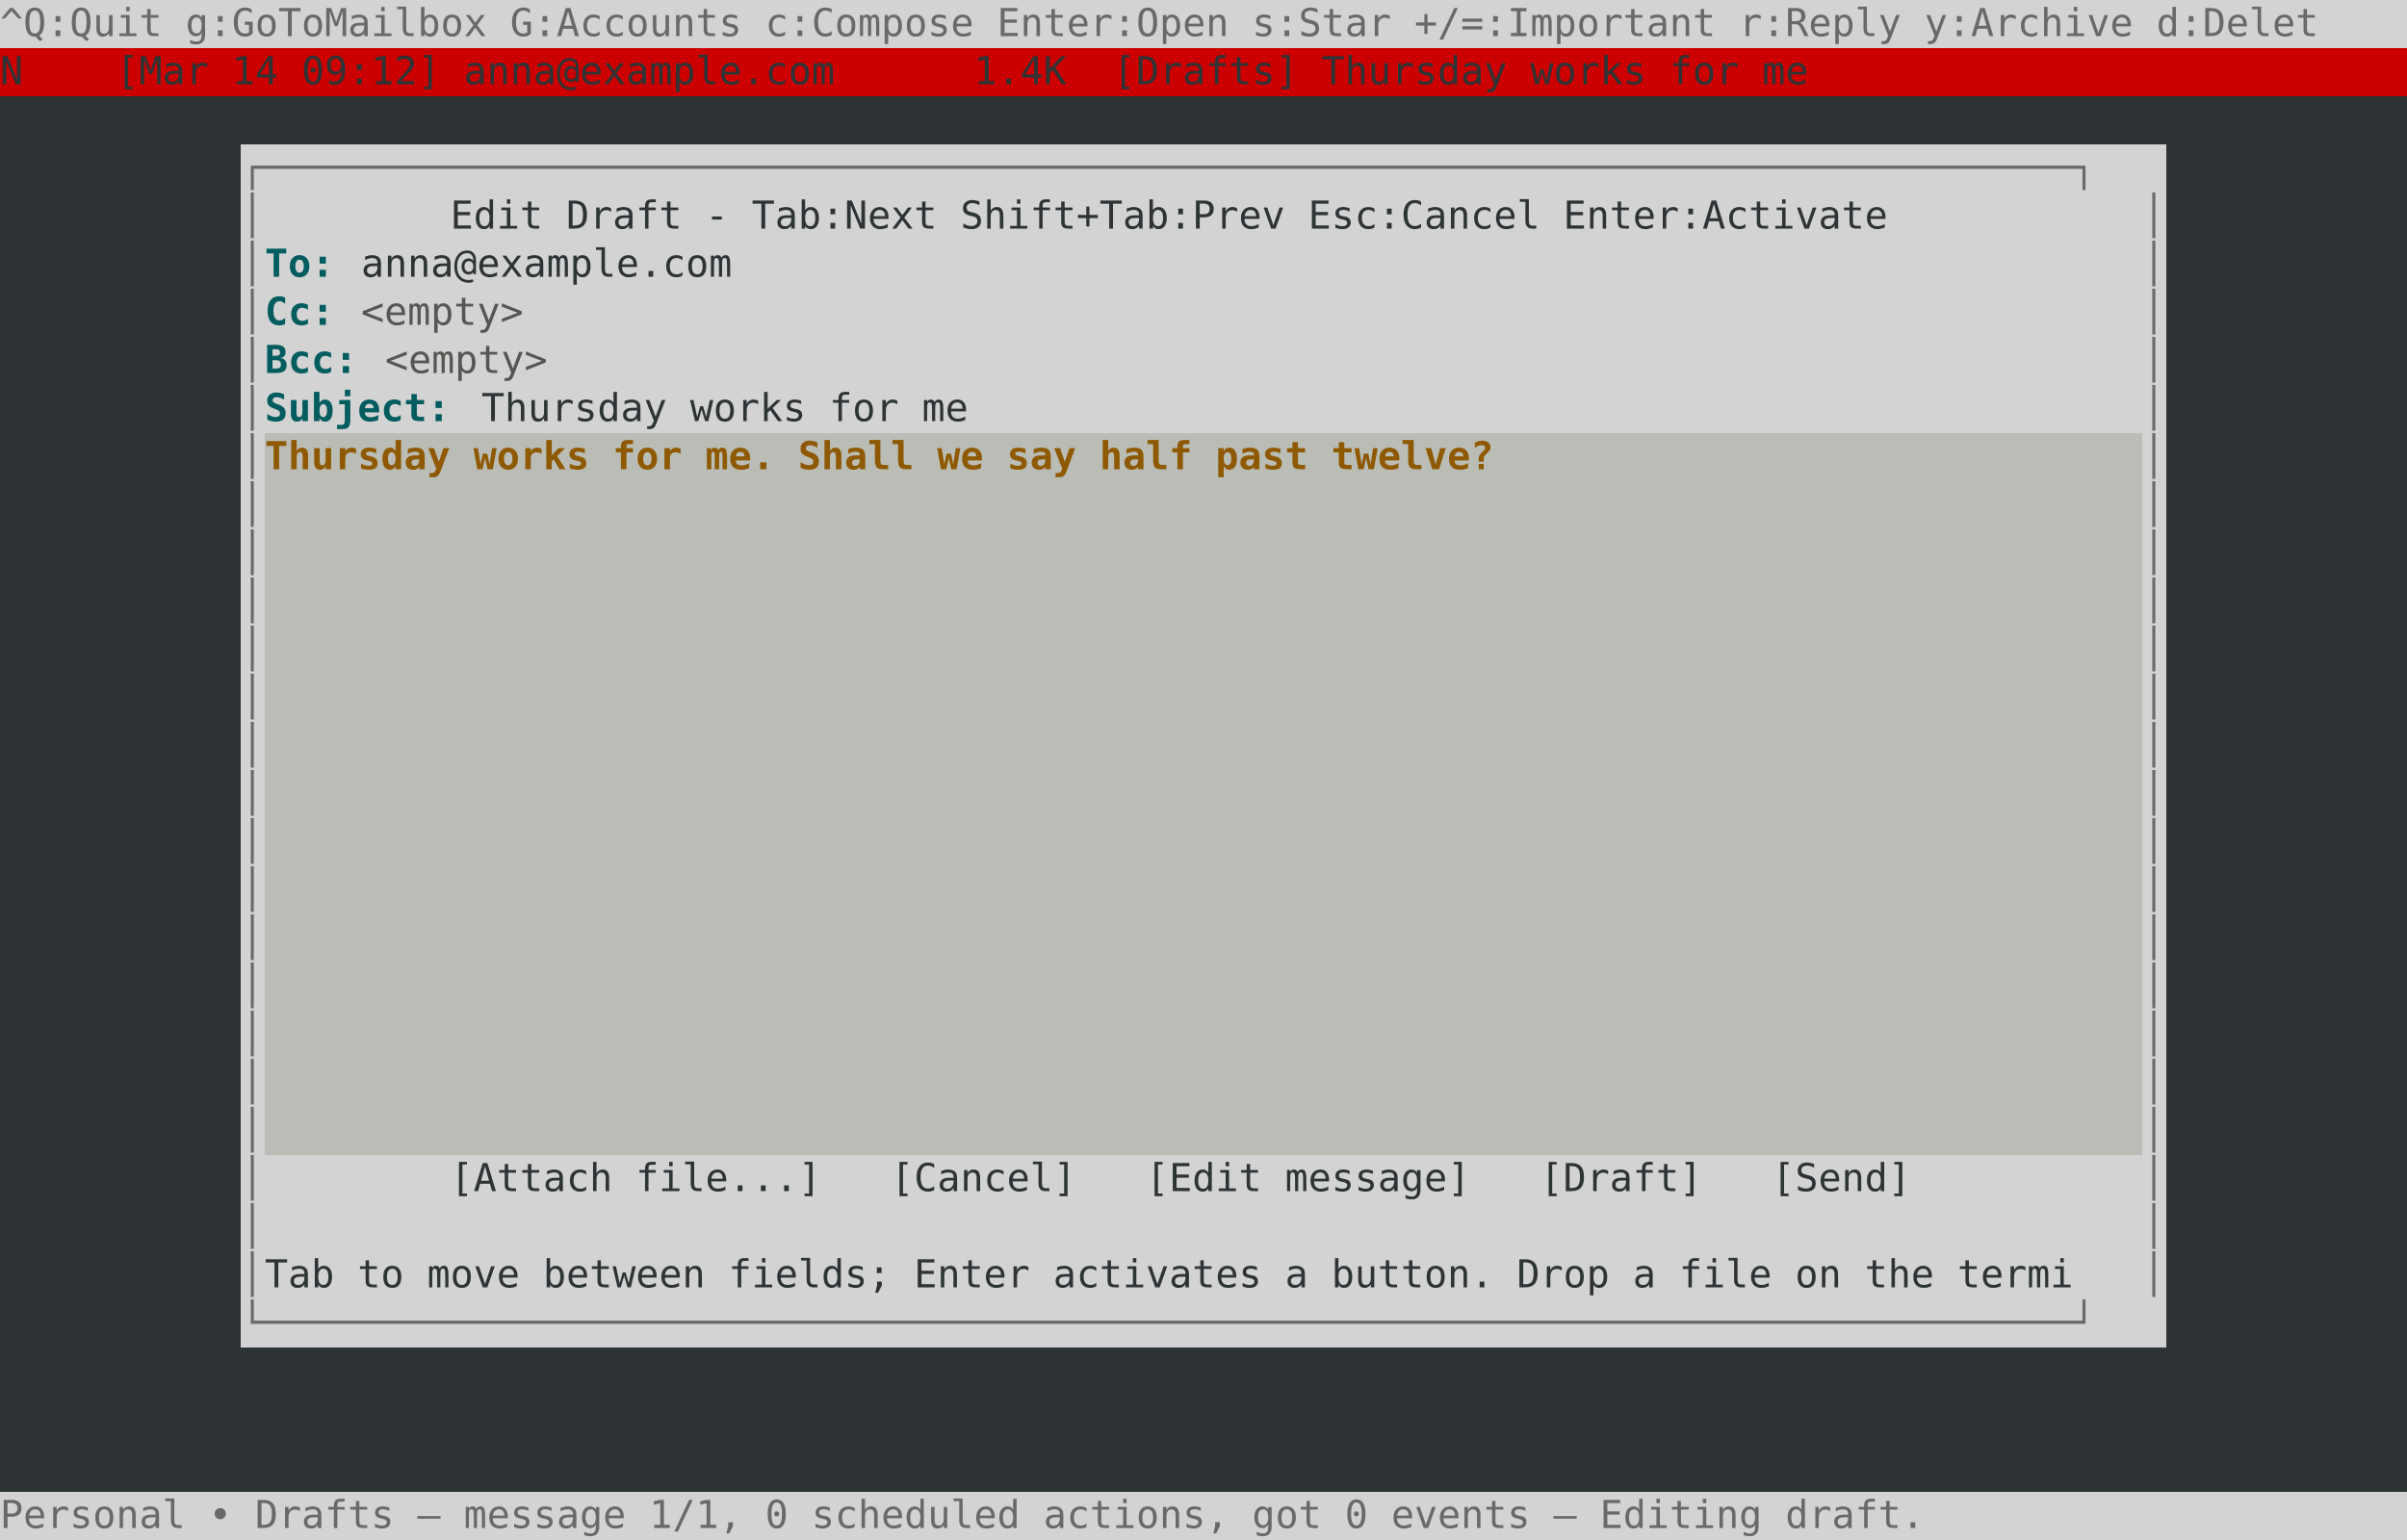
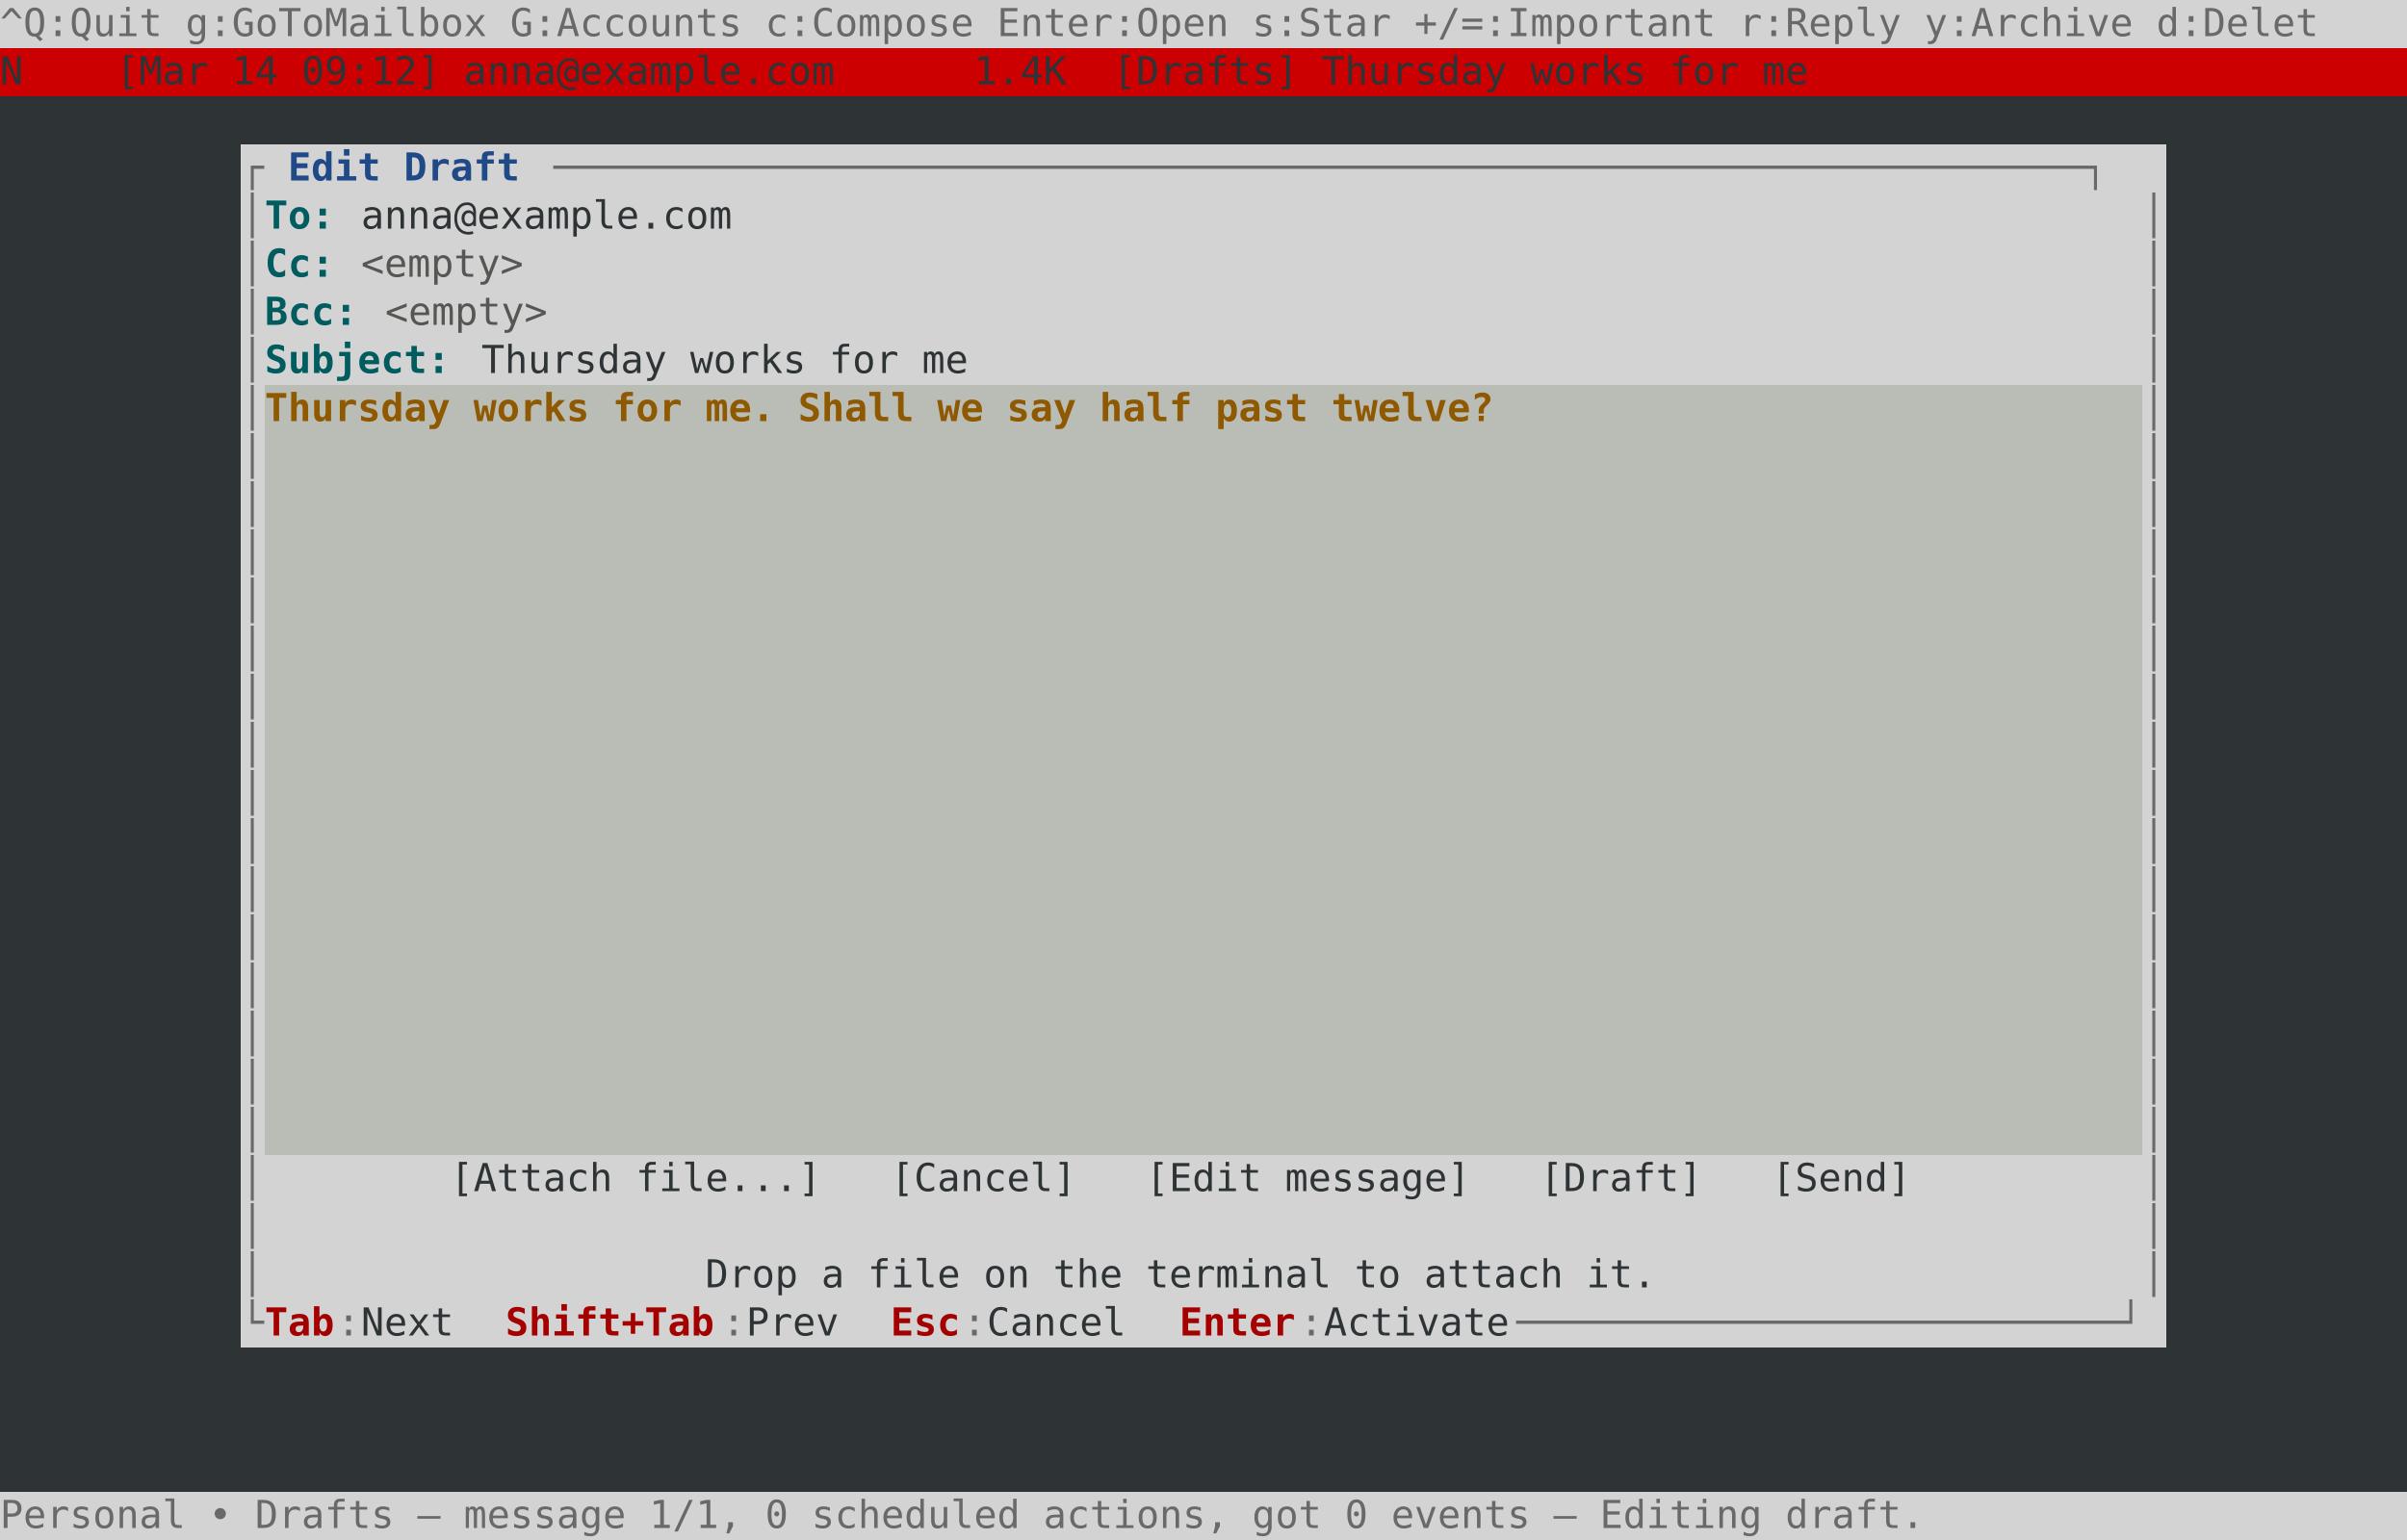
<svg xmlns="http://www.w3.org/2000/svg" width="1000" height="640" viewBox="0 0 1000 640" font-family="'DejaVu Sans Mono', Menlo, Consolas, monospace" font-size="16px">
  <rect width="100%" height="100%" fill="#2e3436" />
  <rect x="0" y="0" width="1000" height="20" fill="#d3d3d3" />
  <text x="0" y="15" fill="#696969" textLength="1000" lengthAdjust="spacingAndGlyphs" xml:space="preserve">^Q:Quit g:GoToMailbox G:Accounts c:Compose Enter:Open s:Star +/=:Important r:Reply y:Archive d:Delet</text>
  <rect x="0" y="20" width="1000" height="20" fill="#cc0000" />
  <text x="0" y="35" fill="#2e3436" textLength="1000" lengthAdjust="spacingAndGlyphs" xml:space="preserve">N    [Mar 14 09:12] anna@example.com      1.4K  [Drafts] Thursday works for me                      </text>
-   <rect x="100" y="60" width="800" height="20" fill="#d3d3d3" />
-   <text x="100" y="75" fill="#696969" textLength="800" lengthAdjust="spacingAndGlyphs" xml:space="preserve">┌──────────────────────────────────────────────────────────────────────────────┐</text>
+   <rect x="100" y="60" width="10" height="20" fill="#d3d3d3" />
+   <text x="100" y="75" fill="#696969" textLength="10" lengthAdjust="spacingAndGlyphs" xml:space="preserve">┌</text>
+   <rect x="110" y="60" width="120" height="20" fill="#d3d3d3" />
+   <text x="110" y="75" fill="#204a87" textLength="120" lengthAdjust="spacingAndGlyphs" xml:space="preserve" font-weight="bold"> Edit Draft </text>
+   <rect x="230" y="60" width="670" height="20" fill="#d3d3d3" />
+   <text x="230" y="75" fill="#696969" textLength="670" lengthAdjust="spacingAndGlyphs" xml:space="preserve">──────────────────────────────────────────────────────────────────┐</text>
  <rect x="100" y="80" width="10" height="20" fill="#d3d3d3" />
  <text x="100" y="95" fill="#696969" textLength="10" lengthAdjust="spacingAndGlyphs" xml:space="preserve">│</text>
-   <rect x="110" y="80" width="780" height="20" fill="#d3d3d3" />
-   <text x="110" y="95" fill="#2e3436" textLength="780" lengthAdjust="spacingAndGlyphs" xml:space="preserve">        Edit Draft - Tab:Next Shift+Tab:Prev Esc:Cancel Enter:Activate        </text>
+   <rect x="110" y="80" width="40" height="20" fill="#d3d3d3" />
+   <text x="110" y="95" fill="#005c5e" textLength="40" lengthAdjust="spacingAndGlyphs" xml:space="preserve" font-weight="bold">To: </text>
+   <rect x="150" y="80" width="740" height="20" fill="#d3d3d3" />
+   <text x="150" y="95" fill="#2e3436" textLength="740" lengthAdjust="spacingAndGlyphs" xml:space="preserve">anna@example.com                                                          </text>
  <rect x="890" y="80" width="10" height="20" fill="#d3d3d3" />
  <text x="890" y="95" fill="#696969" textLength="10" lengthAdjust="spacingAndGlyphs" xml:space="preserve">│</text>
  <rect x="100" y="100" width="10" height="20" fill="#d3d3d3" />
  <text x="100" y="115" fill="#696969" textLength="10" lengthAdjust="spacingAndGlyphs" xml:space="preserve">│</text>
  <rect x="110" y="100" width="40" height="20" fill="#d3d3d3" />
-   <text x="110" y="115" fill="#005c5e" textLength="40" lengthAdjust="spacingAndGlyphs" xml:space="preserve" font-weight="bold">To: </text>
-   <rect x="150" y="100" width="740" height="20" fill="#d3d3d3" />
-   <text x="150" y="115" fill="#2e3436" textLength="740" lengthAdjust="spacingAndGlyphs" xml:space="preserve">anna@example.com                                                          </text>
+   <text x="110" y="115" fill="#005c5e" textLength="40" lengthAdjust="spacingAndGlyphs" xml:space="preserve" font-weight="bold">Cc: </text>
+   <rect x="150" y="100" width="70" height="20" fill="#d3d3d3" />
+   <text x="150" y="115" fill="#555753" textLength="70" lengthAdjust="spacingAndGlyphs" xml:space="preserve">&lt;empty&gt;</text>
+   <rect x="220" y="100" width="670" height="20" fill="#d3d3d3" />
  <rect x="890" y="100" width="10" height="20" fill="#d3d3d3" />
  <text x="890" y="115" fill="#696969" textLength="10" lengthAdjust="spacingAndGlyphs" xml:space="preserve">│</text>
  <rect x="100" y="120" width="10" height="20" fill="#d3d3d3" />
  <text x="100" y="135" fill="#696969" textLength="10" lengthAdjust="spacingAndGlyphs" xml:space="preserve">│</text>
-   <rect x="110" y="120" width="40" height="20" fill="#d3d3d3" />
-   <text x="110" y="135" fill="#005c5e" textLength="40" lengthAdjust="spacingAndGlyphs" xml:space="preserve" font-weight="bold">Cc: </text>
-   <rect x="150" y="120" width="70" height="20" fill="#d3d3d3" />
-   <text x="150" y="135" fill="#555753" textLength="70" lengthAdjust="spacingAndGlyphs" xml:space="preserve">&lt;empty&gt;</text>
-   <rect x="220" y="120" width="670" height="20" fill="#d3d3d3" />
+   <rect x="110" y="120" width="50" height="20" fill="#d3d3d3" />
+   <text x="110" y="135" fill="#005c5e" textLength="50" lengthAdjust="spacingAndGlyphs" xml:space="preserve" font-weight="bold">Bcc: </text>
+   <rect x="160" y="120" width="70" height="20" fill="#d3d3d3" />
+   <text x="160" y="135" fill="#555753" textLength="70" lengthAdjust="spacingAndGlyphs" xml:space="preserve">&lt;empty&gt;</text>
+   <rect x="230" y="120" width="660" height="20" fill="#d3d3d3" />
  <rect x="890" y="120" width="10" height="20" fill="#d3d3d3" />
  <text x="890" y="135" fill="#696969" textLength="10" lengthAdjust="spacingAndGlyphs" xml:space="preserve">│</text>
  <rect x="100" y="140" width="10" height="20" fill="#d3d3d3" />
  <text x="100" y="155" fill="#696969" textLength="10" lengthAdjust="spacingAndGlyphs" xml:space="preserve">│</text>
-   <rect x="110" y="140" width="50" height="20" fill="#d3d3d3" />
-   <text x="110" y="155" fill="#005c5e" textLength="50" lengthAdjust="spacingAndGlyphs" xml:space="preserve" font-weight="bold">Bcc: </text>
-   <rect x="160" y="140" width="70" height="20" fill="#d3d3d3" />
-   <text x="160" y="155" fill="#555753" textLength="70" lengthAdjust="spacingAndGlyphs" xml:space="preserve">&lt;empty&gt;</text>
-   <rect x="230" y="140" width="660" height="20" fill="#d3d3d3" />
+   <rect x="110" y="140" width="90" height="20" fill="#d3d3d3" />
+   <text x="110" y="155" fill="#005c5e" textLength="90" lengthAdjust="spacingAndGlyphs" xml:space="preserve" font-weight="bold">Subject: </text>
+   <rect x="200" y="140" width="690" height="20" fill="#d3d3d3" />
+   <text x="200" y="155" fill="#2e3436" textLength="690" lengthAdjust="spacingAndGlyphs" xml:space="preserve">Thursday works for me                                                </text>
  <rect x="890" y="140" width="10" height="20" fill="#d3d3d3" />
  <text x="890" y="155" fill="#696969" textLength="10" lengthAdjust="spacingAndGlyphs" xml:space="preserve">│</text>
  <rect x="100" y="160" width="10" height="20" fill="#d3d3d3" />
  <text x="100" y="175" fill="#696969" textLength="10" lengthAdjust="spacingAndGlyphs" xml:space="preserve">│</text>
-   <rect x="110" y="160" width="90" height="20" fill="#d3d3d3" />
-   <text x="110" y="175" fill="#005c5e" textLength="90" lengthAdjust="spacingAndGlyphs" xml:space="preserve" font-weight="bold">Subject: </text>
-   <rect x="200" y="160" width="690" height="20" fill="#d3d3d3" />
-   <text x="200" y="175" fill="#2e3436" textLength="690" lengthAdjust="spacingAndGlyphs" xml:space="preserve">Thursday works for me                                                </text>
+   <rect x="110" y="160" width="780" height="20" fill="#babdb6" />
+   <text x="110" y="175" fill="#8f5902" textLength="780" lengthAdjust="spacingAndGlyphs" xml:space="preserve" font-weight="bold">Thursday works for me. Shall we say half past twelve?                         </text>
  <rect x="890" y="160" width="10" height="20" fill="#d3d3d3" />
  <text x="890" y="175" fill="#696969" textLength="10" lengthAdjust="spacingAndGlyphs" xml:space="preserve">│</text>
  <rect x="100" y="180" width="10" height="20" fill="#d3d3d3" />
  <text x="100" y="195" fill="#696969" textLength="10" lengthAdjust="spacingAndGlyphs" xml:space="preserve">│</text>
  <rect x="110" y="180" width="780" height="20" fill="#babdb6" />
-   <text x="110" y="195" fill="#8f5902" textLength="780" lengthAdjust="spacingAndGlyphs" xml:space="preserve" font-weight="bold">Thursday works for me. Shall we say half past twelve?                         </text>
  <rect x="890" y="180" width="10" height="20" fill="#d3d3d3" />
  <text x="890" y="195" fill="#696969" textLength="10" lengthAdjust="spacingAndGlyphs" xml:space="preserve">│</text>
  <rect x="100" y="200" width="10" height="20" fill="#d3d3d3" />
  <text x="100" y="215" fill="#696969" textLength="10" lengthAdjust="spacingAndGlyphs" xml:space="preserve">│</text>
  <rect x="110" y="200" width="780" height="20" fill="#babdb6" />
  <rect x="890" y="200" width="10" height="20" fill="#d3d3d3" />
  <text x="890" y="215" fill="#696969" textLength="10" lengthAdjust="spacingAndGlyphs" xml:space="preserve">│</text>
  <rect x="100" y="220" width="10" height="20" fill="#d3d3d3" />
  <text x="100" y="235" fill="#696969" textLength="10" lengthAdjust="spacingAndGlyphs" xml:space="preserve">│</text>
  <rect x="110" y="220" width="780" height="20" fill="#babdb6" />
  <rect x="890" y="220" width="10" height="20" fill="#d3d3d3" />
  <text x="890" y="235" fill="#696969" textLength="10" lengthAdjust="spacingAndGlyphs" xml:space="preserve">│</text>
  <rect x="100" y="240" width="10" height="20" fill="#d3d3d3" />
  <text x="100" y="255" fill="#696969" textLength="10" lengthAdjust="spacingAndGlyphs" xml:space="preserve">│</text>
  <rect x="110" y="240" width="780" height="20" fill="#babdb6" />
  <rect x="890" y="240" width="10" height="20" fill="#d3d3d3" />
  <text x="890" y="255" fill="#696969" textLength="10" lengthAdjust="spacingAndGlyphs" xml:space="preserve">│</text>
  <rect x="100" y="260" width="10" height="20" fill="#d3d3d3" />
  <text x="100" y="275" fill="#696969" textLength="10" lengthAdjust="spacingAndGlyphs" xml:space="preserve">│</text>
  <rect x="110" y="260" width="780" height="20" fill="#babdb6" />
  <rect x="890" y="260" width="10" height="20" fill="#d3d3d3" />
  <text x="890" y="275" fill="#696969" textLength="10" lengthAdjust="spacingAndGlyphs" xml:space="preserve">│</text>
  <rect x="100" y="280" width="10" height="20" fill="#d3d3d3" />
  <text x="100" y="295" fill="#696969" textLength="10" lengthAdjust="spacingAndGlyphs" xml:space="preserve">│</text>
  <rect x="110" y="280" width="780" height="20" fill="#babdb6" />
  <rect x="890" y="280" width="10" height="20" fill="#d3d3d3" />
  <text x="890" y="295" fill="#696969" textLength="10" lengthAdjust="spacingAndGlyphs" xml:space="preserve">│</text>
  <rect x="100" y="300" width="10" height="20" fill="#d3d3d3" />
  <text x="100" y="315" fill="#696969" textLength="10" lengthAdjust="spacingAndGlyphs" xml:space="preserve">│</text>
  <rect x="110" y="300" width="780" height="20" fill="#babdb6" />
  <rect x="890" y="300" width="10" height="20" fill="#d3d3d3" />
  <text x="890" y="315" fill="#696969" textLength="10" lengthAdjust="spacingAndGlyphs" xml:space="preserve">│</text>
  <rect x="100" y="320" width="10" height="20" fill="#d3d3d3" />
  <text x="100" y="335" fill="#696969" textLength="10" lengthAdjust="spacingAndGlyphs" xml:space="preserve">│</text>
  <rect x="110" y="320" width="780" height="20" fill="#babdb6" />
  <rect x="890" y="320" width="10" height="20" fill="#d3d3d3" />
  <text x="890" y="335" fill="#696969" textLength="10" lengthAdjust="spacingAndGlyphs" xml:space="preserve">│</text>
  <rect x="100" y="340" width="10" height="20" fill="#d3d3d3" />
  <text x="100" y="355" fill="#696969" textLength="10" lengthAdjust="spacingAndGlyphs" xml:space="preserve">│</text>
  <rect x="110" y="340" width="780" height="20" fill="#babdb6" />
  <rect x="890" y="340" width="10" height="20" fill="#d3d3d3" />
  <text x="890" y="355" fill="#696969" textLength="10" lengthAdjust="spacingAndGlyphs" xml:space="preserve">│</text>
  <rect x="100" y="360" width="10" height="20" fill="#d3d3d3" />
  <text x="100" y="375" fill="#696969" textLength="10" lengthAdjust="spacingAndGlyphs" xml:space="preserve">│</text>
  <rect x="110" y="360" width="780" height="20" fill="#babdb6" />
  <rect x="890" y="360" width="10" height="20" fill="#d3d3d3" />
  <text x="890" y="375" fill="#696969" textLength="10" lengthAdjust="spacingAndGlyphs" xml:space="preserve">│</text>
  <rect x="100" y="380" width="10" height="20" fill="#d3d3d3" />
  <text x="100" y="395" fill="#696969" textLength="10" lengthAdjust="spacingAndGlyphs" xml:space="preserve">│</text>
  <rect x="110" y="380" width="780" height="20" fill="#babdb6" />
  <rect x="890" y="380" width="10" height="20" fill="#d3d3d3" />
  <text x="890" y="395" fill="#696969" textLength="10" lengthAdjust="spacingAndGlyphs" xml:space="preserve">│</text>
  <rect x="100" y="400" width="10" height="20" fill="#d3d3d3" />
  <text x="100" y="415" fill="#696969" textLength="10" lengthAdjust="spacingAndGlyphs" xml:space="preserve">│</text>
  <rect x="110" y="400" width="780" height="20" fill="#babdb6" />
  <rect x="890" y="400" width="10" height="20" fill="#d3d3d3" />
  <text x="890" y="415" fill="#696969" textLength="10" lengthAdjust="spacingAndGlyphs" xml:space="preserve">│</text>
  <rect x="100" y="420" width="10" height="20" fill="#d3d3d3" />
  <text x="100" y="435" fill="#696969" textLength="10" lengthAdjust="spacingAndGlyphs" xml:space="preserve">│</text>
  <rect x="110" y="420" width="780" height="20" fill="#babdb6" />
  <rect x="890" y="420" width="10" height="20" fill="#d3d3d3" />
  <text x="890" y="435" fill="#696969" textLength="10" lengthAdjust="spacingAndGlyphs" xml:space="preserve">│</text>
  <rect x="100" y="440" width="10" height="20" fill="#d3d3d3" />
  <text x="100" y="455" fill="#696969" textLength="10" lengthAdjust="spacingAndGlyphs" xml:space="preserve">│</text>
  <rect x="110" y="440" width="780" height="20" fill="#babdb6" />
  <rect x="890" y="440" width="10" height="20" fill="#d3d3d3" />
  <text x="890" y="455" fill="#696969" textLength="10" lengthAdjust="spacingAndGlyphs" xml:space="preserve">│</text>
  <rect x="100" y="460" width="10" height="20" fill="#d3d3d3" />
  <text x="100" y="475" fill="#696969" textLength="10" lengthAdjust="spacingAndGlyphs" xml:space="preserve">│</text>
  <rect x="110" y="460" width="780" height="20" fill="#babdb6" />
  <rect x="890" y="460" width="10" height="20" fill="#d3d3d3" />
  <text x="890" y="475" fill="#696969" textLength="10" lengthAdjust="spacingAndGlyphs" xml:space="preserve">│</text>
  <rect x="100" y="480" width="10" height="20" fill="#d3d3d3" />
  <text x="100" y="495" fill="#696969" textLength="10" lengthAdjust="spacingAndGlyphs" xml:space="preserve">│</text>
  <rect x="110" y="480" width="780" height="20" fill="#d3d3d3" />
  <text x="110" y="495" fill="#2e3436" textLength="780" lengthAdjust="spacingAndGlyphs" xml:space="preserve">        [Attach file...]   [Cancel]   [Edit message]   [Draft]   [Send]       </text>
  <rect x="890" y="480" width="10" height="20" fill="#d3d3d3" />
  <text x="890" y="495" fill="#696969" textLength="10" lengthAdjust="spacingAndGlyphs" xml:space="preserve">│</text>
  <rect x="100" y="500" width="10" height="20" fill="#d3d3d3" />
  <text x="100" y="515" fill="#696969" textLength="10" lengthAdjust="spacingAndGlyphs" xml:space="preserve">│</text>
  <rect x="110" y="500" width="780" height="20" fill="#d3d3d3" />
  <rect x="890" y="500" width="10" height="20" fill="#d3d3d3" />
  <text x="890" y="515" fill="#696969" textLength="10" lengthAdjust="spacingAndGlyphs" xml:space="preserve">│</text>
  <rect x="100" y="520" width="10" height="20" fill="#d3d3d3" />
  <text x="100" y="535" fill="#696969" textLength="10" lengthAdjust="spacingAndGlyphs" xml:space="preserve">│</text>
  <rect x="110" y="520" width="780" height="20" fill="#d3d3d3" />
-   <text x="110" y="535" fill="#2e3436" textLength="780" lengthAdjust="spacingAndGlyphs" xml:space="preserve">Tab to move between fields; Enter activates a button. Drop a file on the termi</text>
+   <text x="110" y="535" fill="#2e3436" textLength="780" lengthAdjust="spacingAndGlyphs" xml:space="preserve">                   Drop a file on the terminal to attach it.                  </text>
  <rect x="890" y="520" width="10" height="20" fill="#d3d3d3" />
  <text x="890" y="535" fill="#696969" textLength="10" lengthAdjust="spacingAndGlyphs" xml:space="preserve">│</text>
-   <rect x="100" y="540" width="800" height="20" fill="#d3d3d3" />
-   <text x="100" y="555" fill="#696969" textLength="800" lengthAdjust="spacingAndGlyphs" xml:space="preserve">└──────────────────────────────────────────────────────────────────────────────┘</text>
+   <rect x="100" y="540" width="10" height="20" fill="#d3d3d3" />
+   <text x="100" y="555" fill="#696969" textLength="10" lengthAdjust="spacingAndGlyphs" xml:space="preserve">└</text>
+   <rect x="110" y="540" width="30" height="20" fill="#d3d3d3" />
+   <text x="110" y="555" fill="#a40000" textLength="30" lengthAdjust="spacingAndGlyphs" xml:space="preserve" font-weight="bold">Tab</text>
+   <rect x="140" y="540" width="10" height="20" fill="#d3d3d3" />
+   <text x="140" y="555" fill="#696969" textLength="10" lengthAdjust="spacingAndGlyphs" xml:space="preserve">:</text>
+   <rect x="150" y="540" width="40" height="20" fill="#d3d3d3" />
+   <text x="150" y="555" fill="#2e3436" textLength="40" lengthAdjust="spacingAndGlyphs" xml:space="preserve">Next</text>
+   <rect x="190" y="540" width="20" height="20" fill="#d3d3d3" />
+   <rect x="210" y="540" width="90" height="20" fill="#d3d3d3" />
+   <text x="210" y="555" fill="#a40000" textLength="90" lengthAdjust="spacingAndGlyphs" xml:space="preserve" font-weight="bold">Shift+Tab</text>
+   <rect x="300" y="540" width="10" height="20" fill="#d3d3d3" />
+   <text x="300" y="555" fill="#696969" textLength="10" lengthAdjust="spacingAndGlyphs" xml:space="preserve">:</text>
+   <rect x="310" y="540" width="40" height="20" fill="#d3d3d3" />
+   <text x="310" y="555" fill="#2e3436" textLength="40" lengthAdjust="spacingAndGlyphs" xml:space="preserve">Prev</text>
+   <rect x="350" y="540" width="20" height="20" fill="#d3d3d3" />
+   <rect x="370" y="540" width="30" height="20" fill="#d3d3d3" />
+   <text x="370" y="555" fill="#a40000" textLength="30" lengthAdjust="spacingAndGlyphs" xml:space="preserve" font-weight="bold">Esc</text>
+   <rect x="400" y="540" width="10" height="20" fill="#d3d3d3" />
+   <text x="400" y="555" fill="#696969" textLength="10" lengthAdjust="spacingAndGlyphs" xml:space="preserve">:</text>
+   <rect x="410" y="540" width="60" height="20" fill="#d3d3d3" />
+   <text x="410" y="555" fill="#2e3436" textLength="60" lengthAdjust="spacingAndGlyphs" xml:space="preserve">Cancel</text>
+   <rect x="470" y="540" width="20" height="20" fill="#d3d3d3" />
+   <rect x="490" y="540" width="50" height="20" fill="#d3d3d3" />
+   <text x="490" y="555" fill="#a40000" textLength="50" lengthAdjust="spacingAndGlyphs" xml:space="preserve" font-weight="bold">Enter</text>
+   <rect x="540" y="540" width="10" height="20" fill="#d3d3d3" />
+   <text x="540" y="555" fill="#696969" textLength="10" lengthAdjust="spacingAndGlyphs" xml:space="preserve">:</text>
+   <rect x="550" y="540" width="80" height="20" fill="#d3d3d3" />
+   <text x="550" y="555" fill="#2e3436" textLength="80" lengthAdjust="spacingAndGlyphs" xml:space="preserve">Activate</text>
+   <rect x="630" y="540" width="270" height="20" fill="#d3d3d3" />
+   <text x="630" y="555" fill="#696969" textLength="270" lengthAdjust="spacingAndGlyphs" xml:space="preserve">──────────────────────────┘</text>
  <rect x="0" y="620" width="1000" height="20" fill="#d3d3d3" />
  <text x="0" y="635" fill="#696969" textLength="1000" lengthAdjust="spacingAndGlyphs" xml:space="preserve">Personal • Drafts — message 1/1, 0 scheduled actions, got 0 events — Editing draft.                 </text>
</svg>
